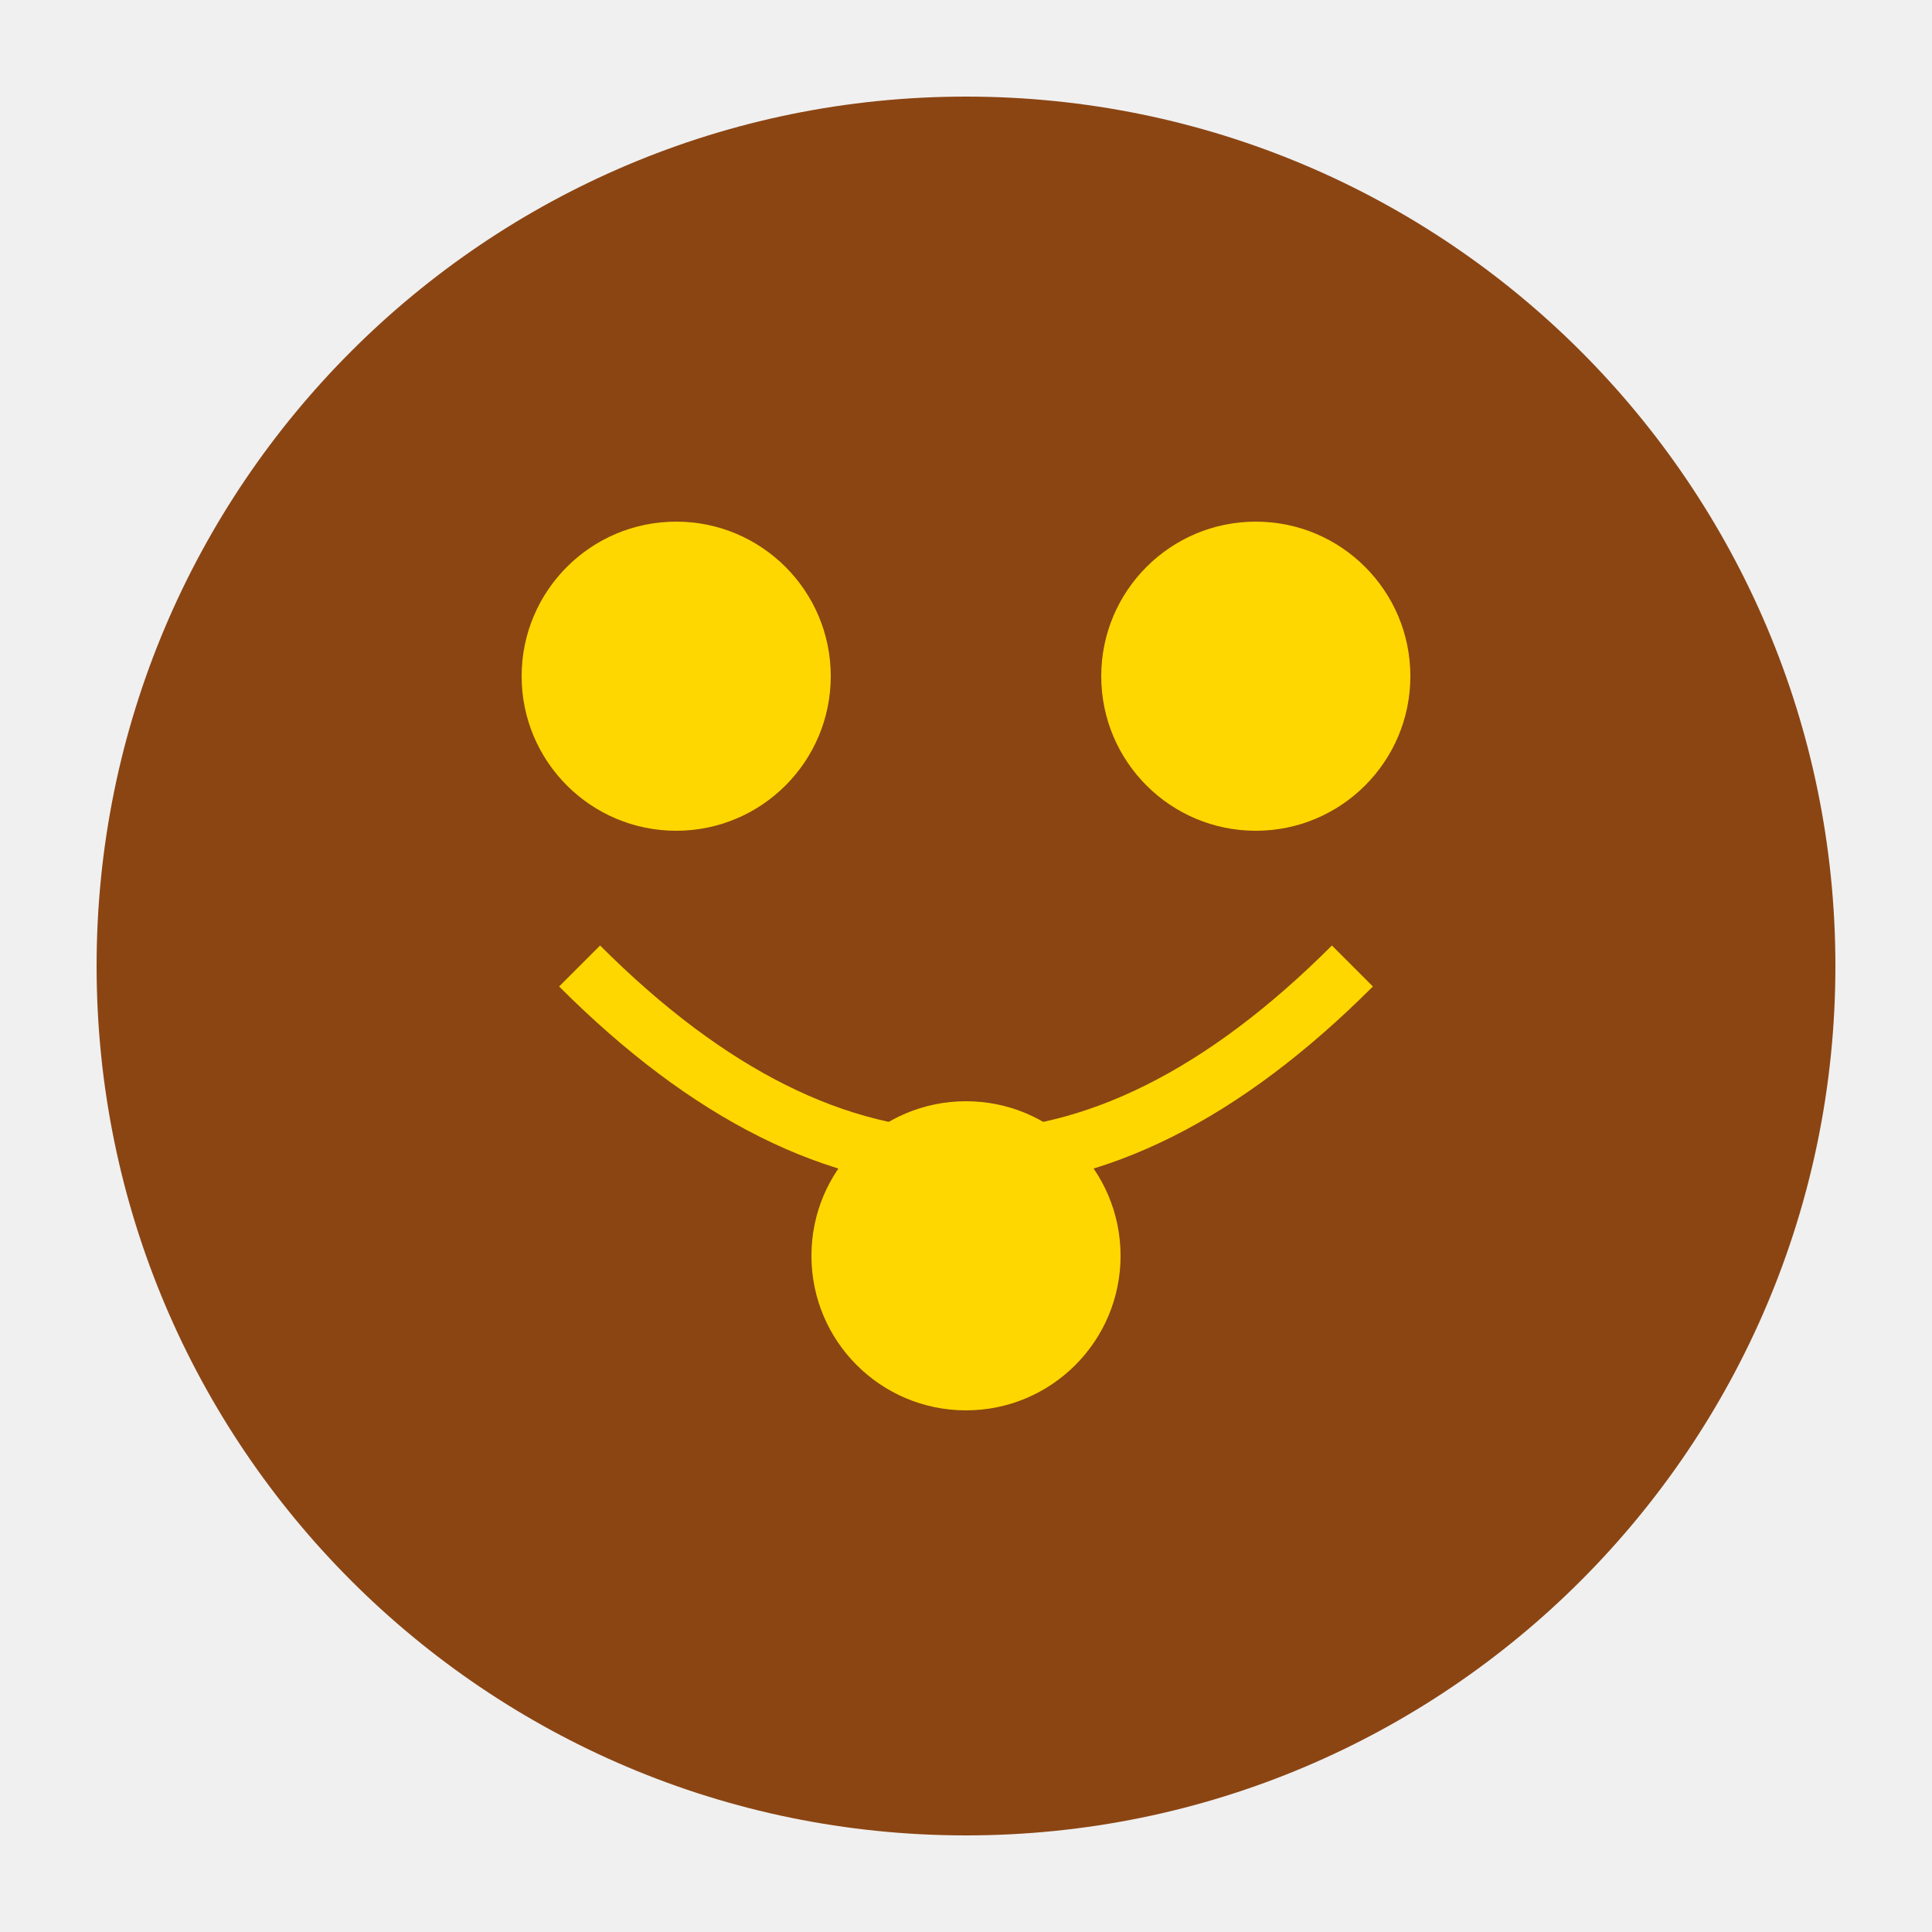
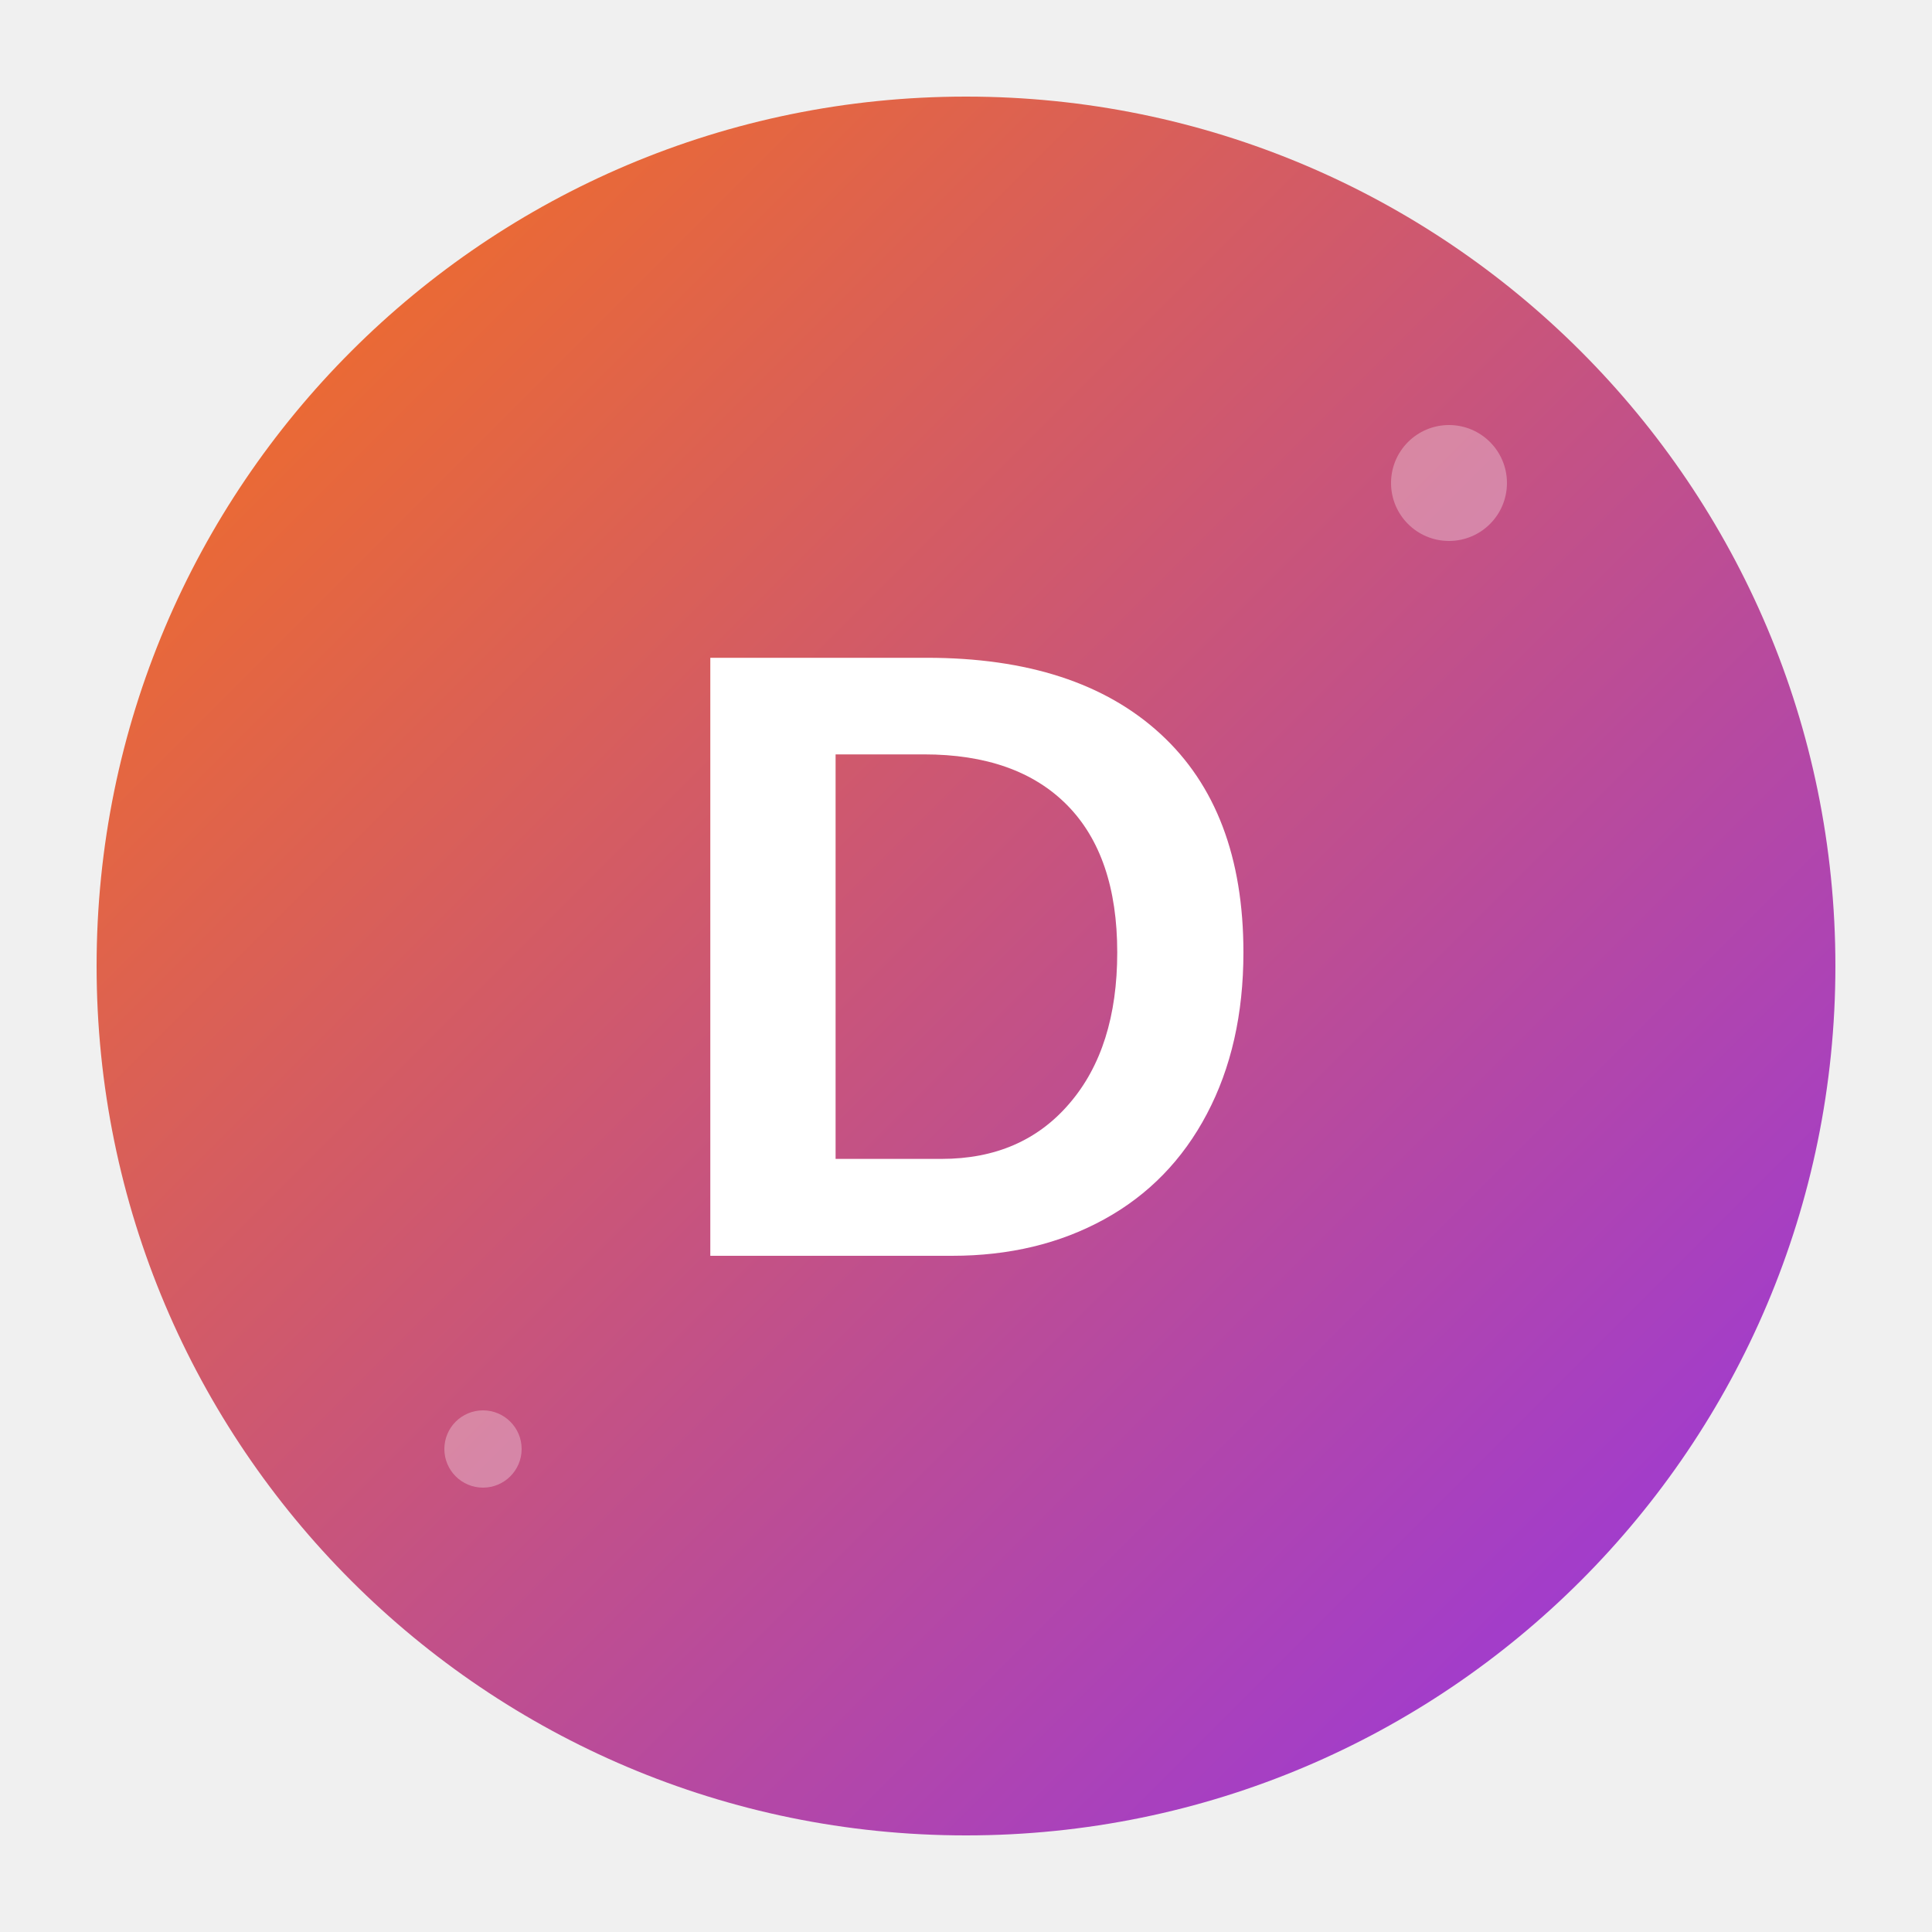
<svg xmlns="http://www.w3.org/2000/svg" viewBox="0 0 100 100">
-   <circle cx="50" cy="50" r="45" fill="#8B4513" />
-   <circle cx="35" cy="35" r="8" fill="#FFD700" />
-   <circle cx="65" cy="35" r="8" fill="#FFD700" />
-   <circle cx="50" cy="65" r="8" fill="#FFD700" />
-   <path d="M 30 50 Q 50 70 70 50" stroke="#FFD700" stroke-width="3" fill="none" />
+   <defs>
+     <linearGradient id="bgGradient" x1="0%" y1="0%" x2="100%" y2="100%">
+       <stop offset="0%" style="stop-color:#f97316;stop-opacity:1" />
+       <stop offset="100%" style="stop-color:#9333ea;stop-opacity:1" />
+     </linearGradient>
+   </defs>
+   <circle cx="50" cy="50" r="45" fill="url(#bgGradient)" />
+   <text x="50" y="65" font-family="Arial, sans-serif" font-size="45" font-weight="bold" text-anchor="middle" fill="white">D</text>
+   <circle cx="75" cy="25" r="3" fill="white" opacity="0.3" />
+   <circle cx="25" cy="75" r="2" fill="white" opacity="0.3" />
</svg>
